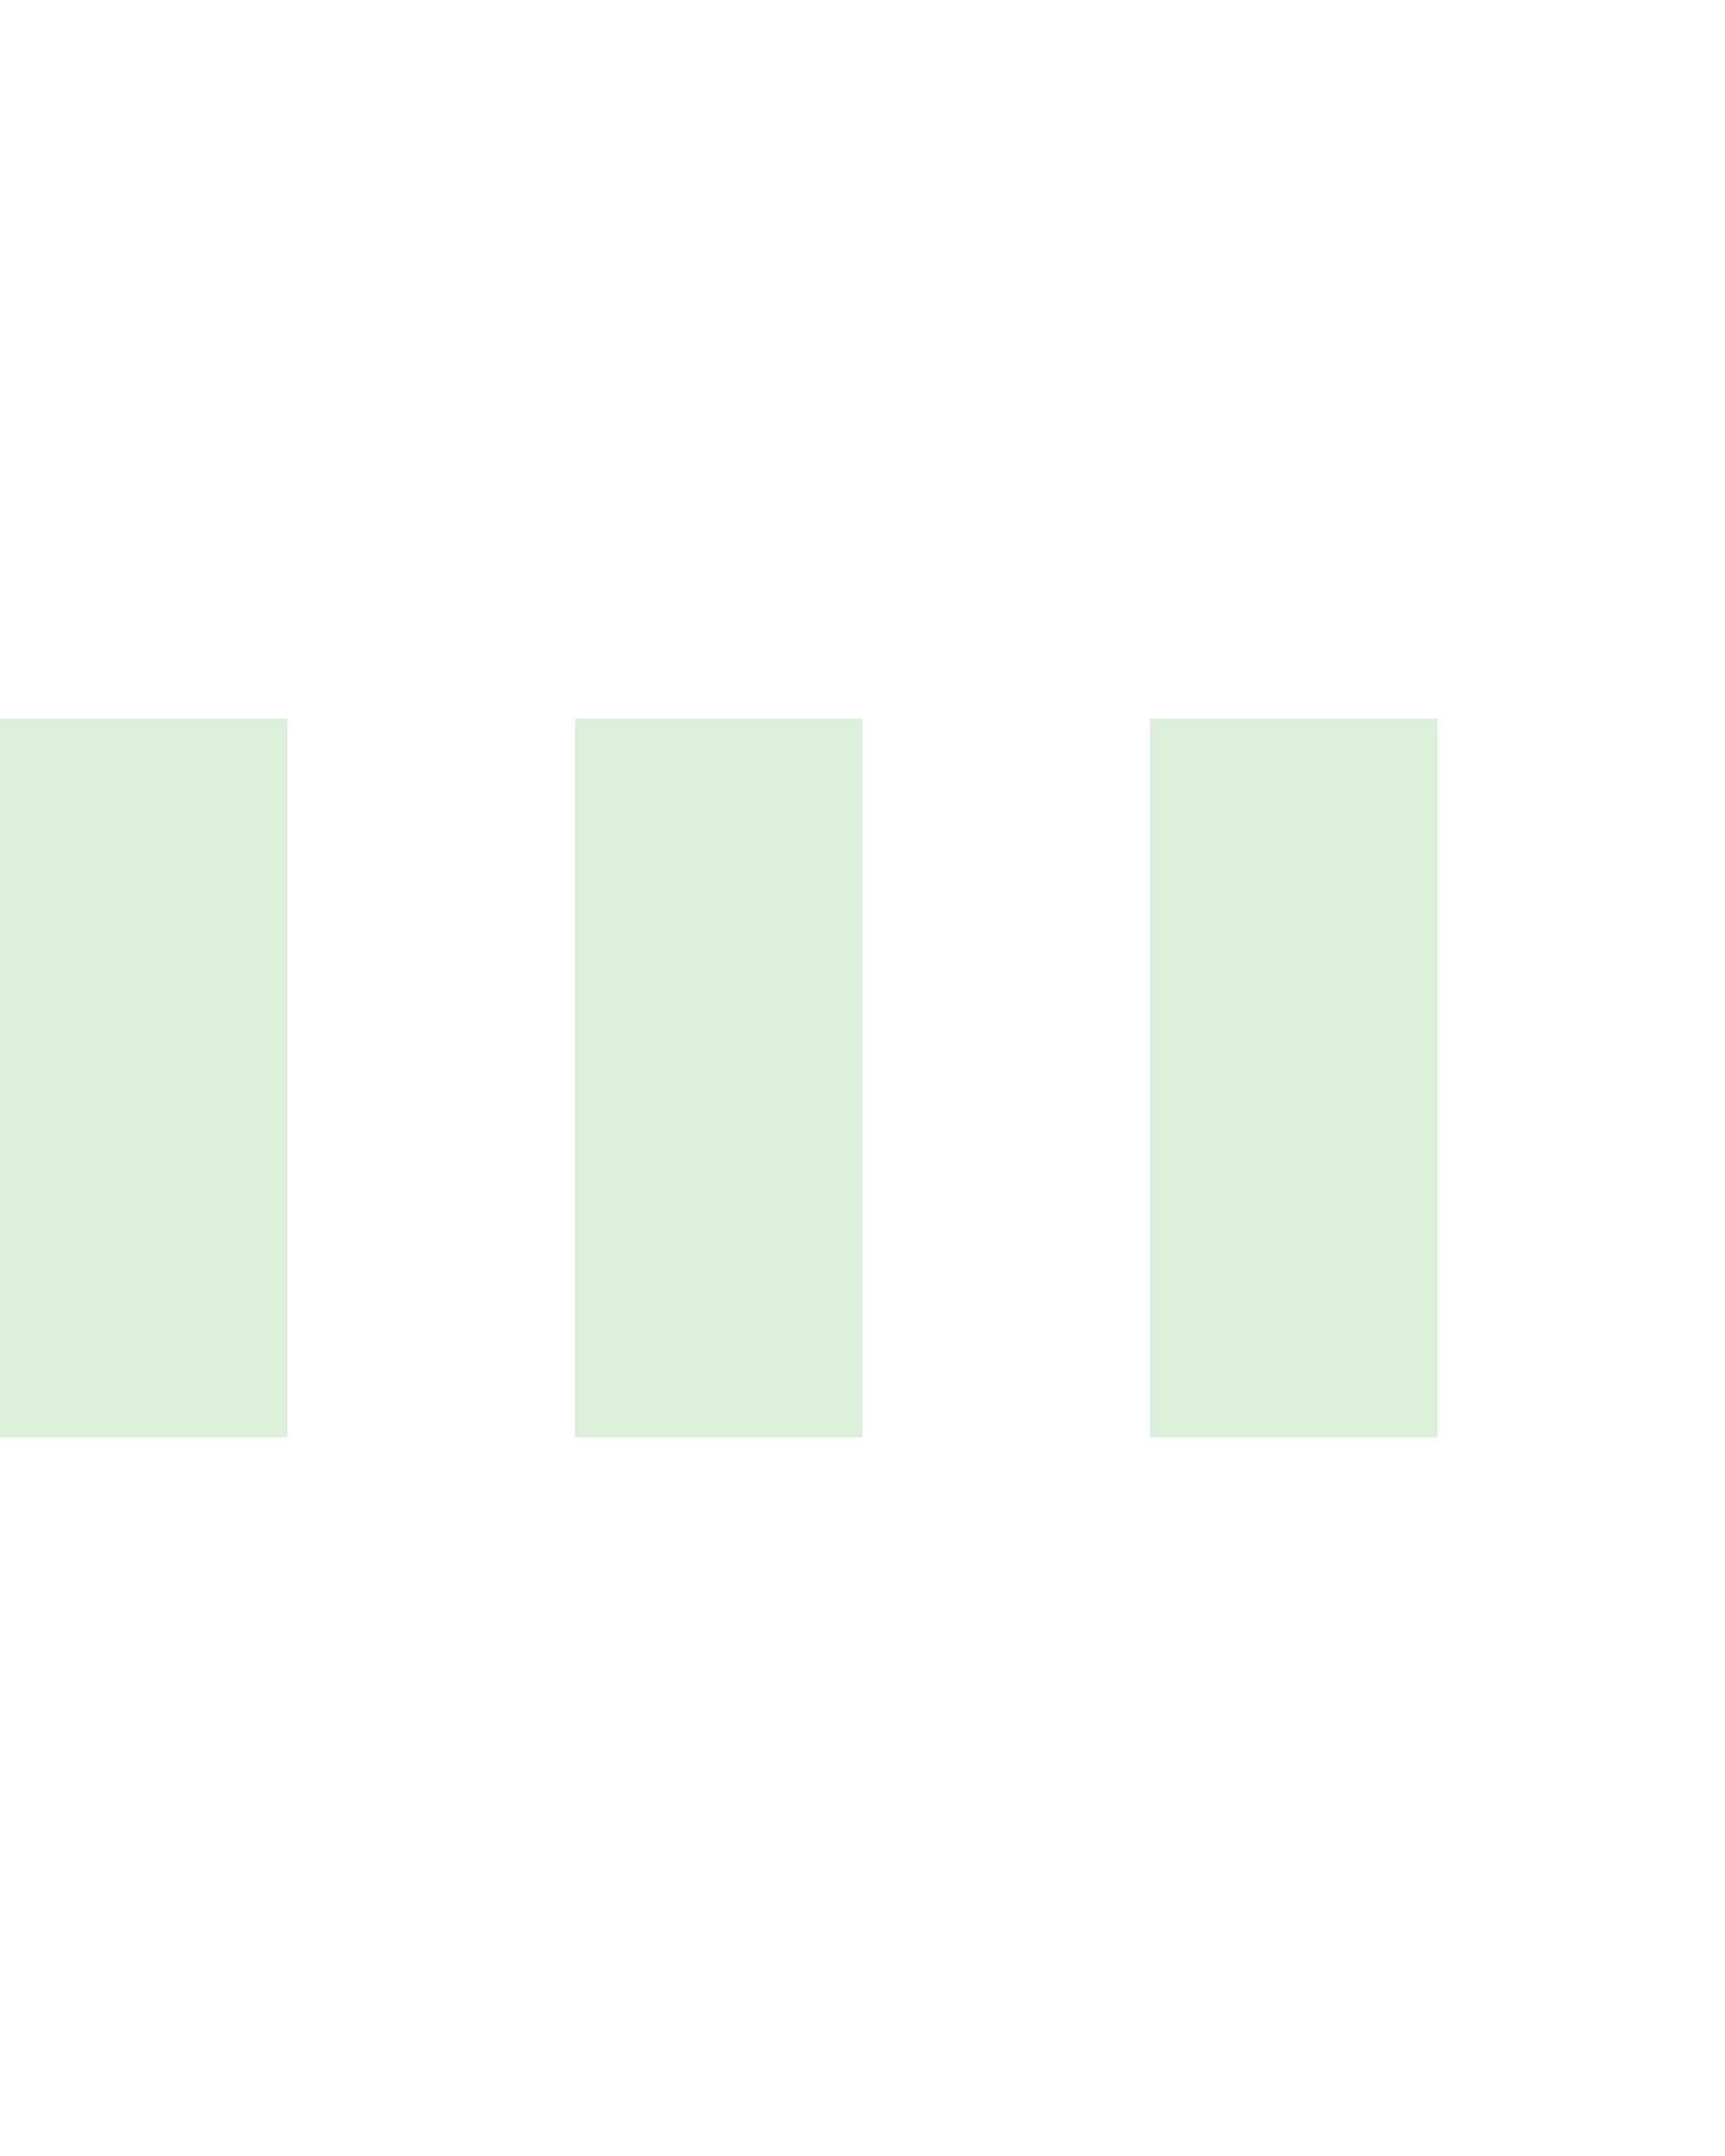
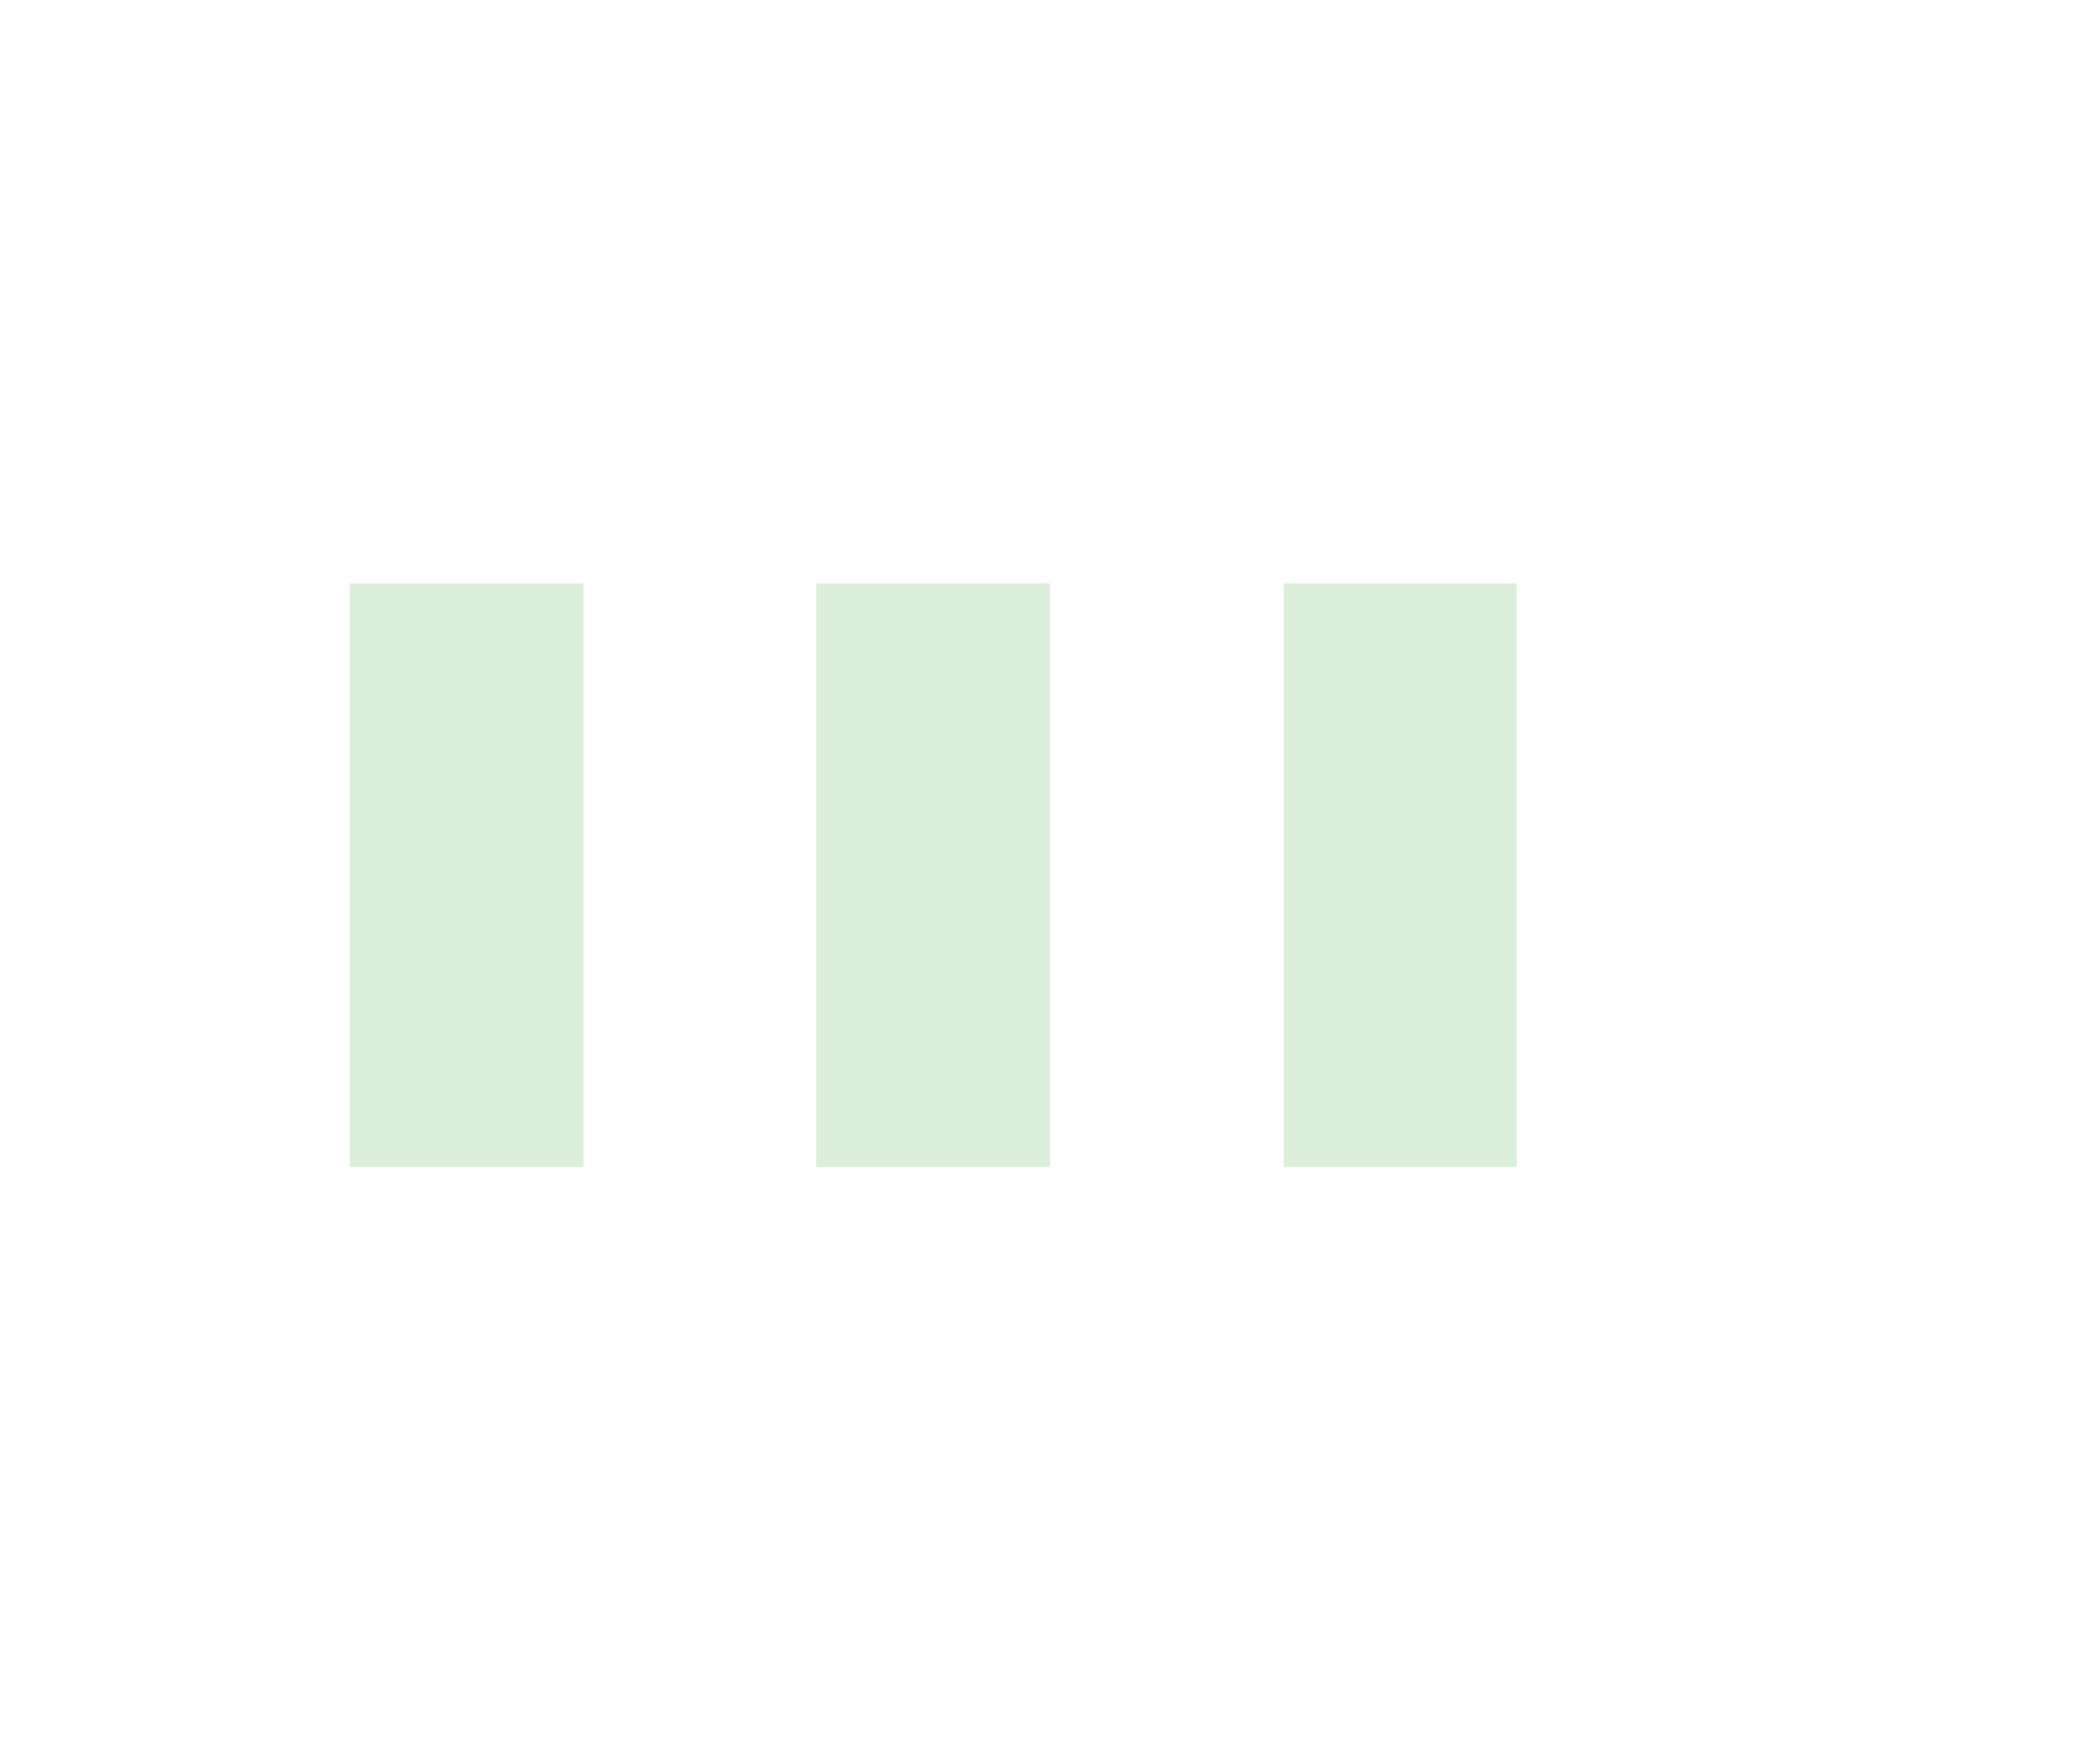
- <svg xmlns="http://www.w3.org/2000/svg" version="1.1" id="Layer_1" x="0px" y="0px" width="24px" height="30px" viewBox="0 0 24 30" style="enable-background:new 0 0 50 50;" xml:space="preserve">
+ <svg xmlns="http://www.w3.org/2000/svg" version="1.1" id="Layer_1" x="0px" y="0px" width="24px" height="20px" viewBox="0 0 24 30" style="enable-background:new 0 0 50 50;" xml:space="preserve">
  <rect x="0" y="10" width="4" height="10" fill="#4aaf47" opacity="0.2">
    <animate attributeName="opacity" attributeType="XML" values="0.2; 1; .2" begin="0s" dur="0.6s" repeatCount="indefinite" />
    <animate attributeName="height" attributeType="XML" values="10; 20; 10" begin="0s" dur="0.6s" repeatCount="indefinite" />
    <animate attributeName="y" attributeType="XML" values="10; 5; 10" begin="0s" dur="0.6s" repeatCount="indefinite" />
  </rect>
  <rect x="8" y="10" width="4" height="10" fill="#4aaf47" opacity="0.2">
    <animate attributeName="opacity" attributeType="XML" values="0.2; 1; .2" begin="0.15s" dur="0.6s" repeatCount="indefinite" />
    <animate attributeName="height" attributeType="XML" values="10; 20; 10" begin="0.15s" dur="0.6s" repeatCount="indefinite" />
    <animate attributeName="y" attributeType="XML" values="10; 5; 10" begin="0.15s" dur="0.6s" repeatCount="indefinite" />
  </rect>
  <rect x="16" y="10" width="4" height="10" fill="#4aaf47" opacity="0.2">
    <animate attributeName="opacity" attributeType="XML" values="0.2; 1; .2" begin="0.3s" dur="0.6s" repeatCount="indefinite" />
    <animate attributeName="height" attributeType="XML" values="10; 20; 10" begin="0.3s" dur="0.6s" repeatCount="indefinite" />
    <animate attributeName="y" attributeType="XML" values="10; 5; 10" begin="0.3s" dur="0.6s" repeatCount="indefinite" />
  </rect>
</svg>
